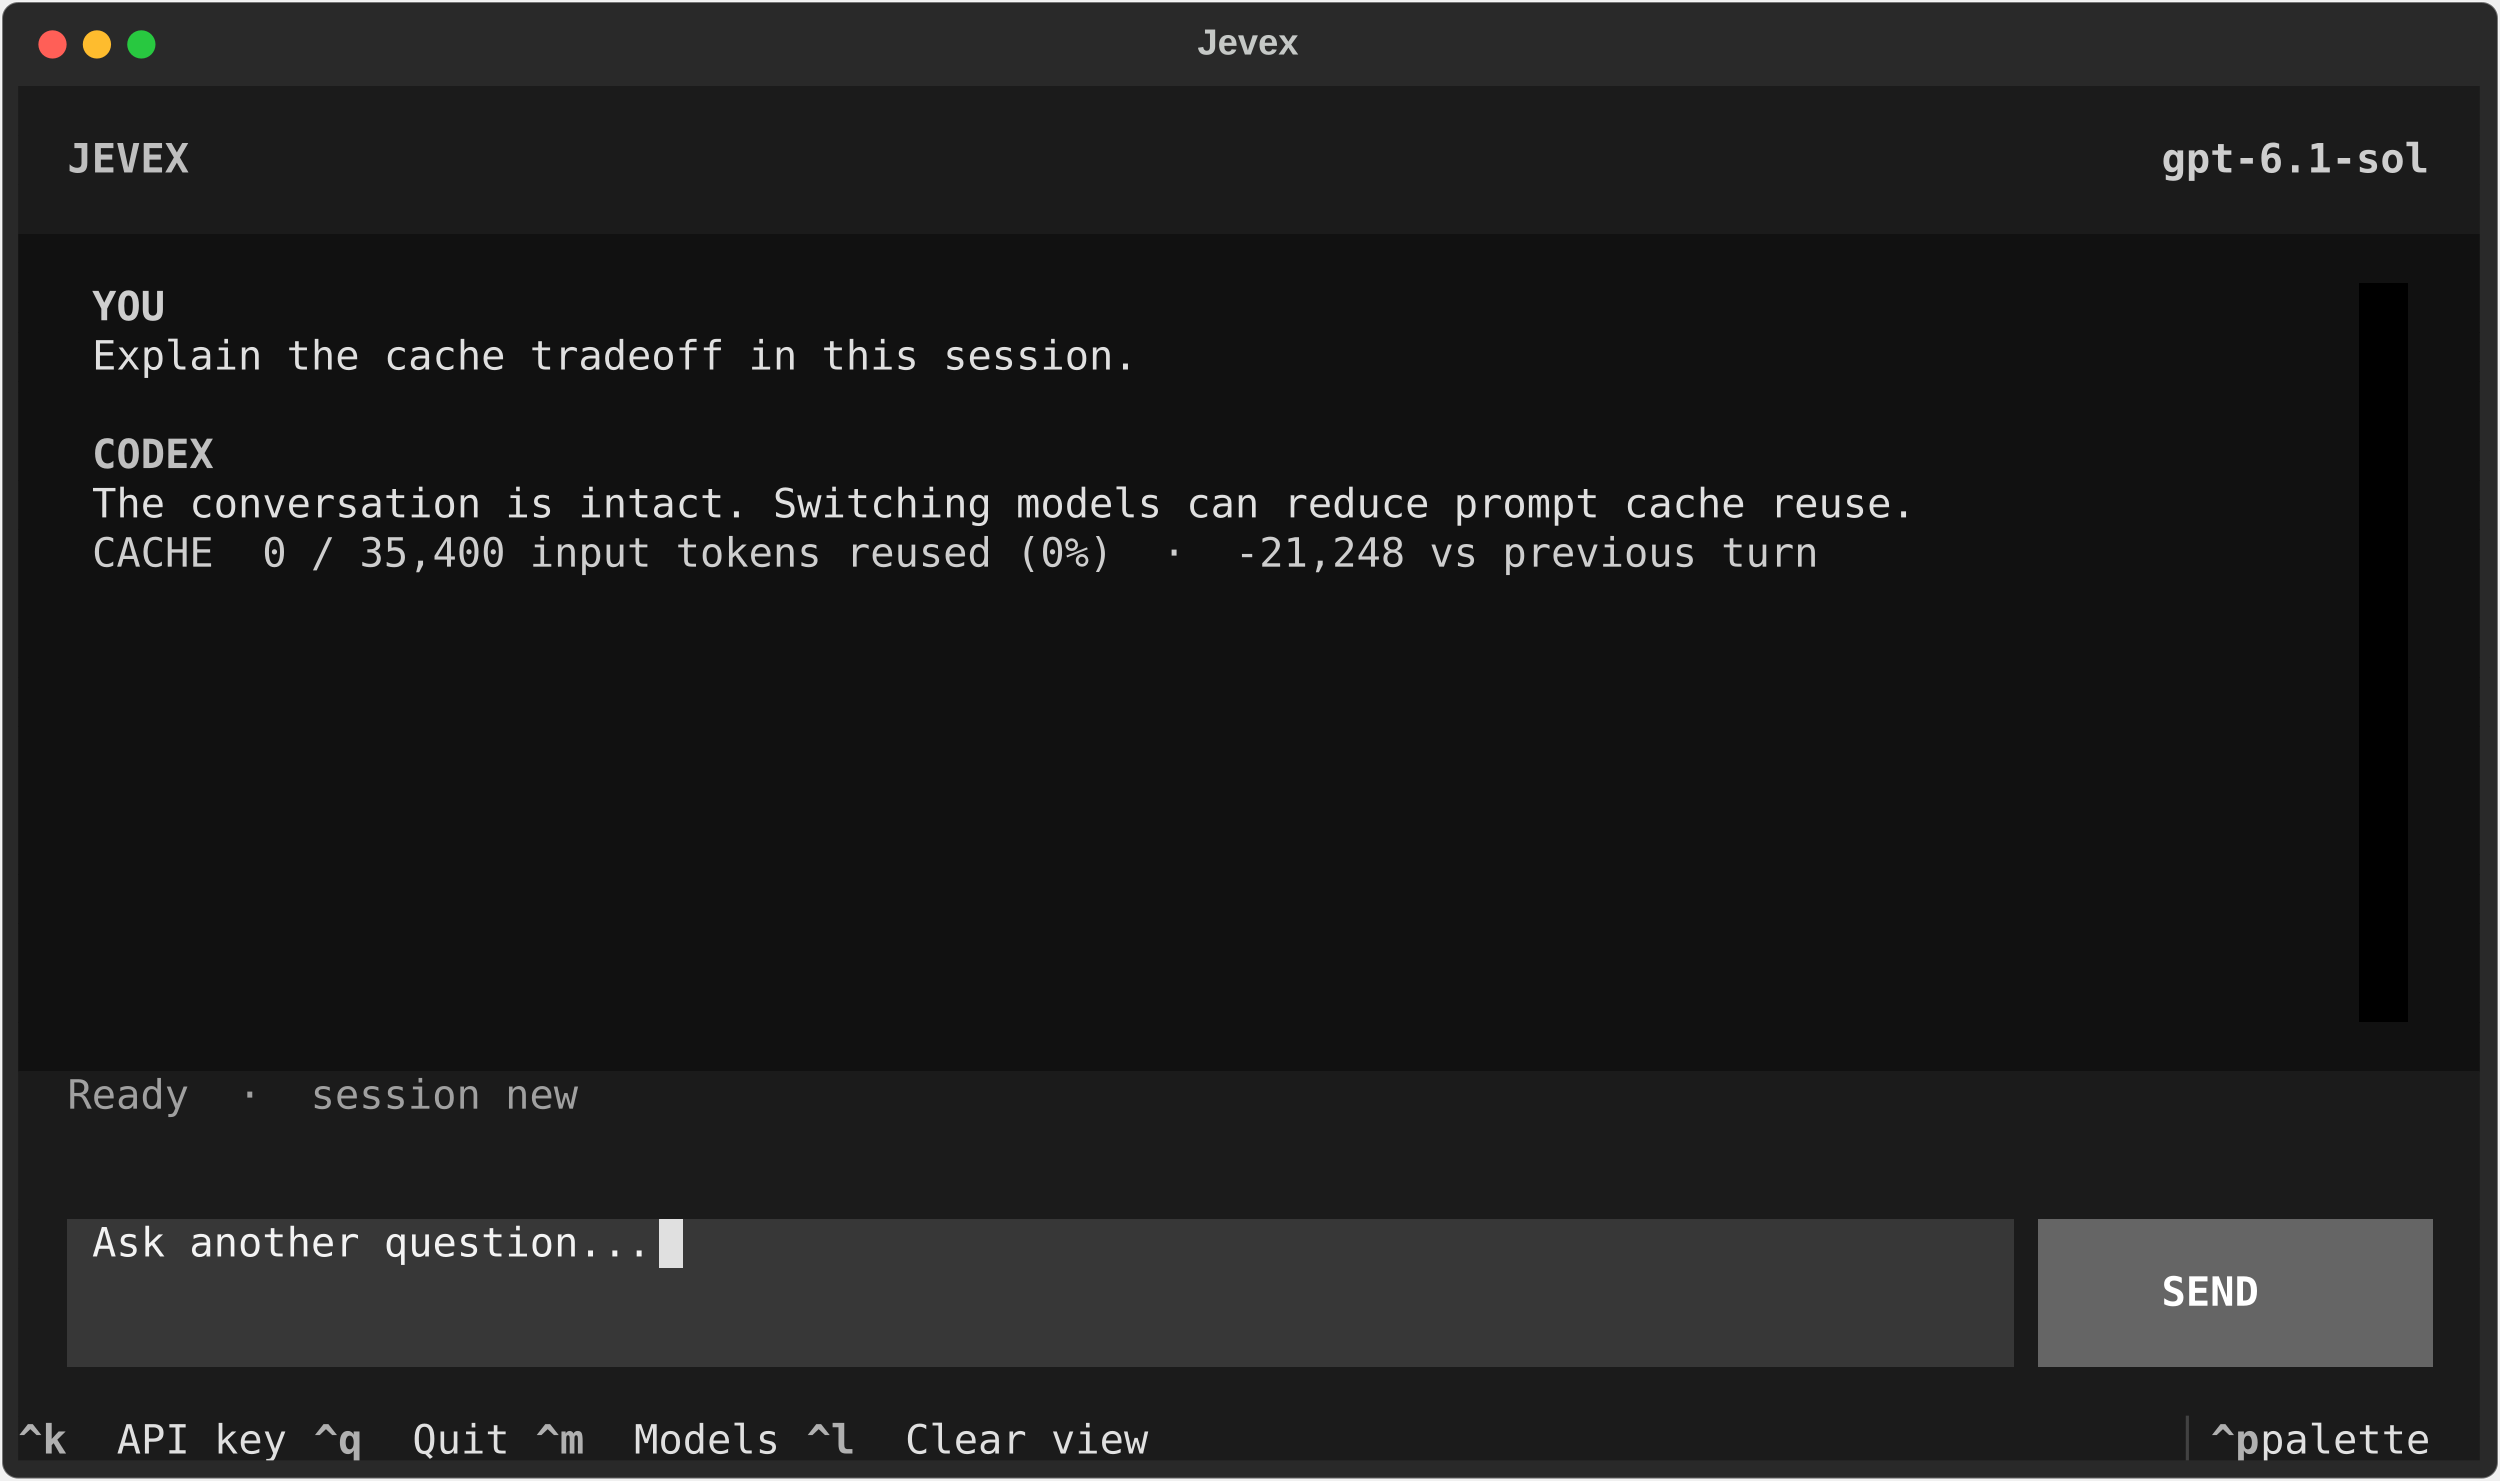
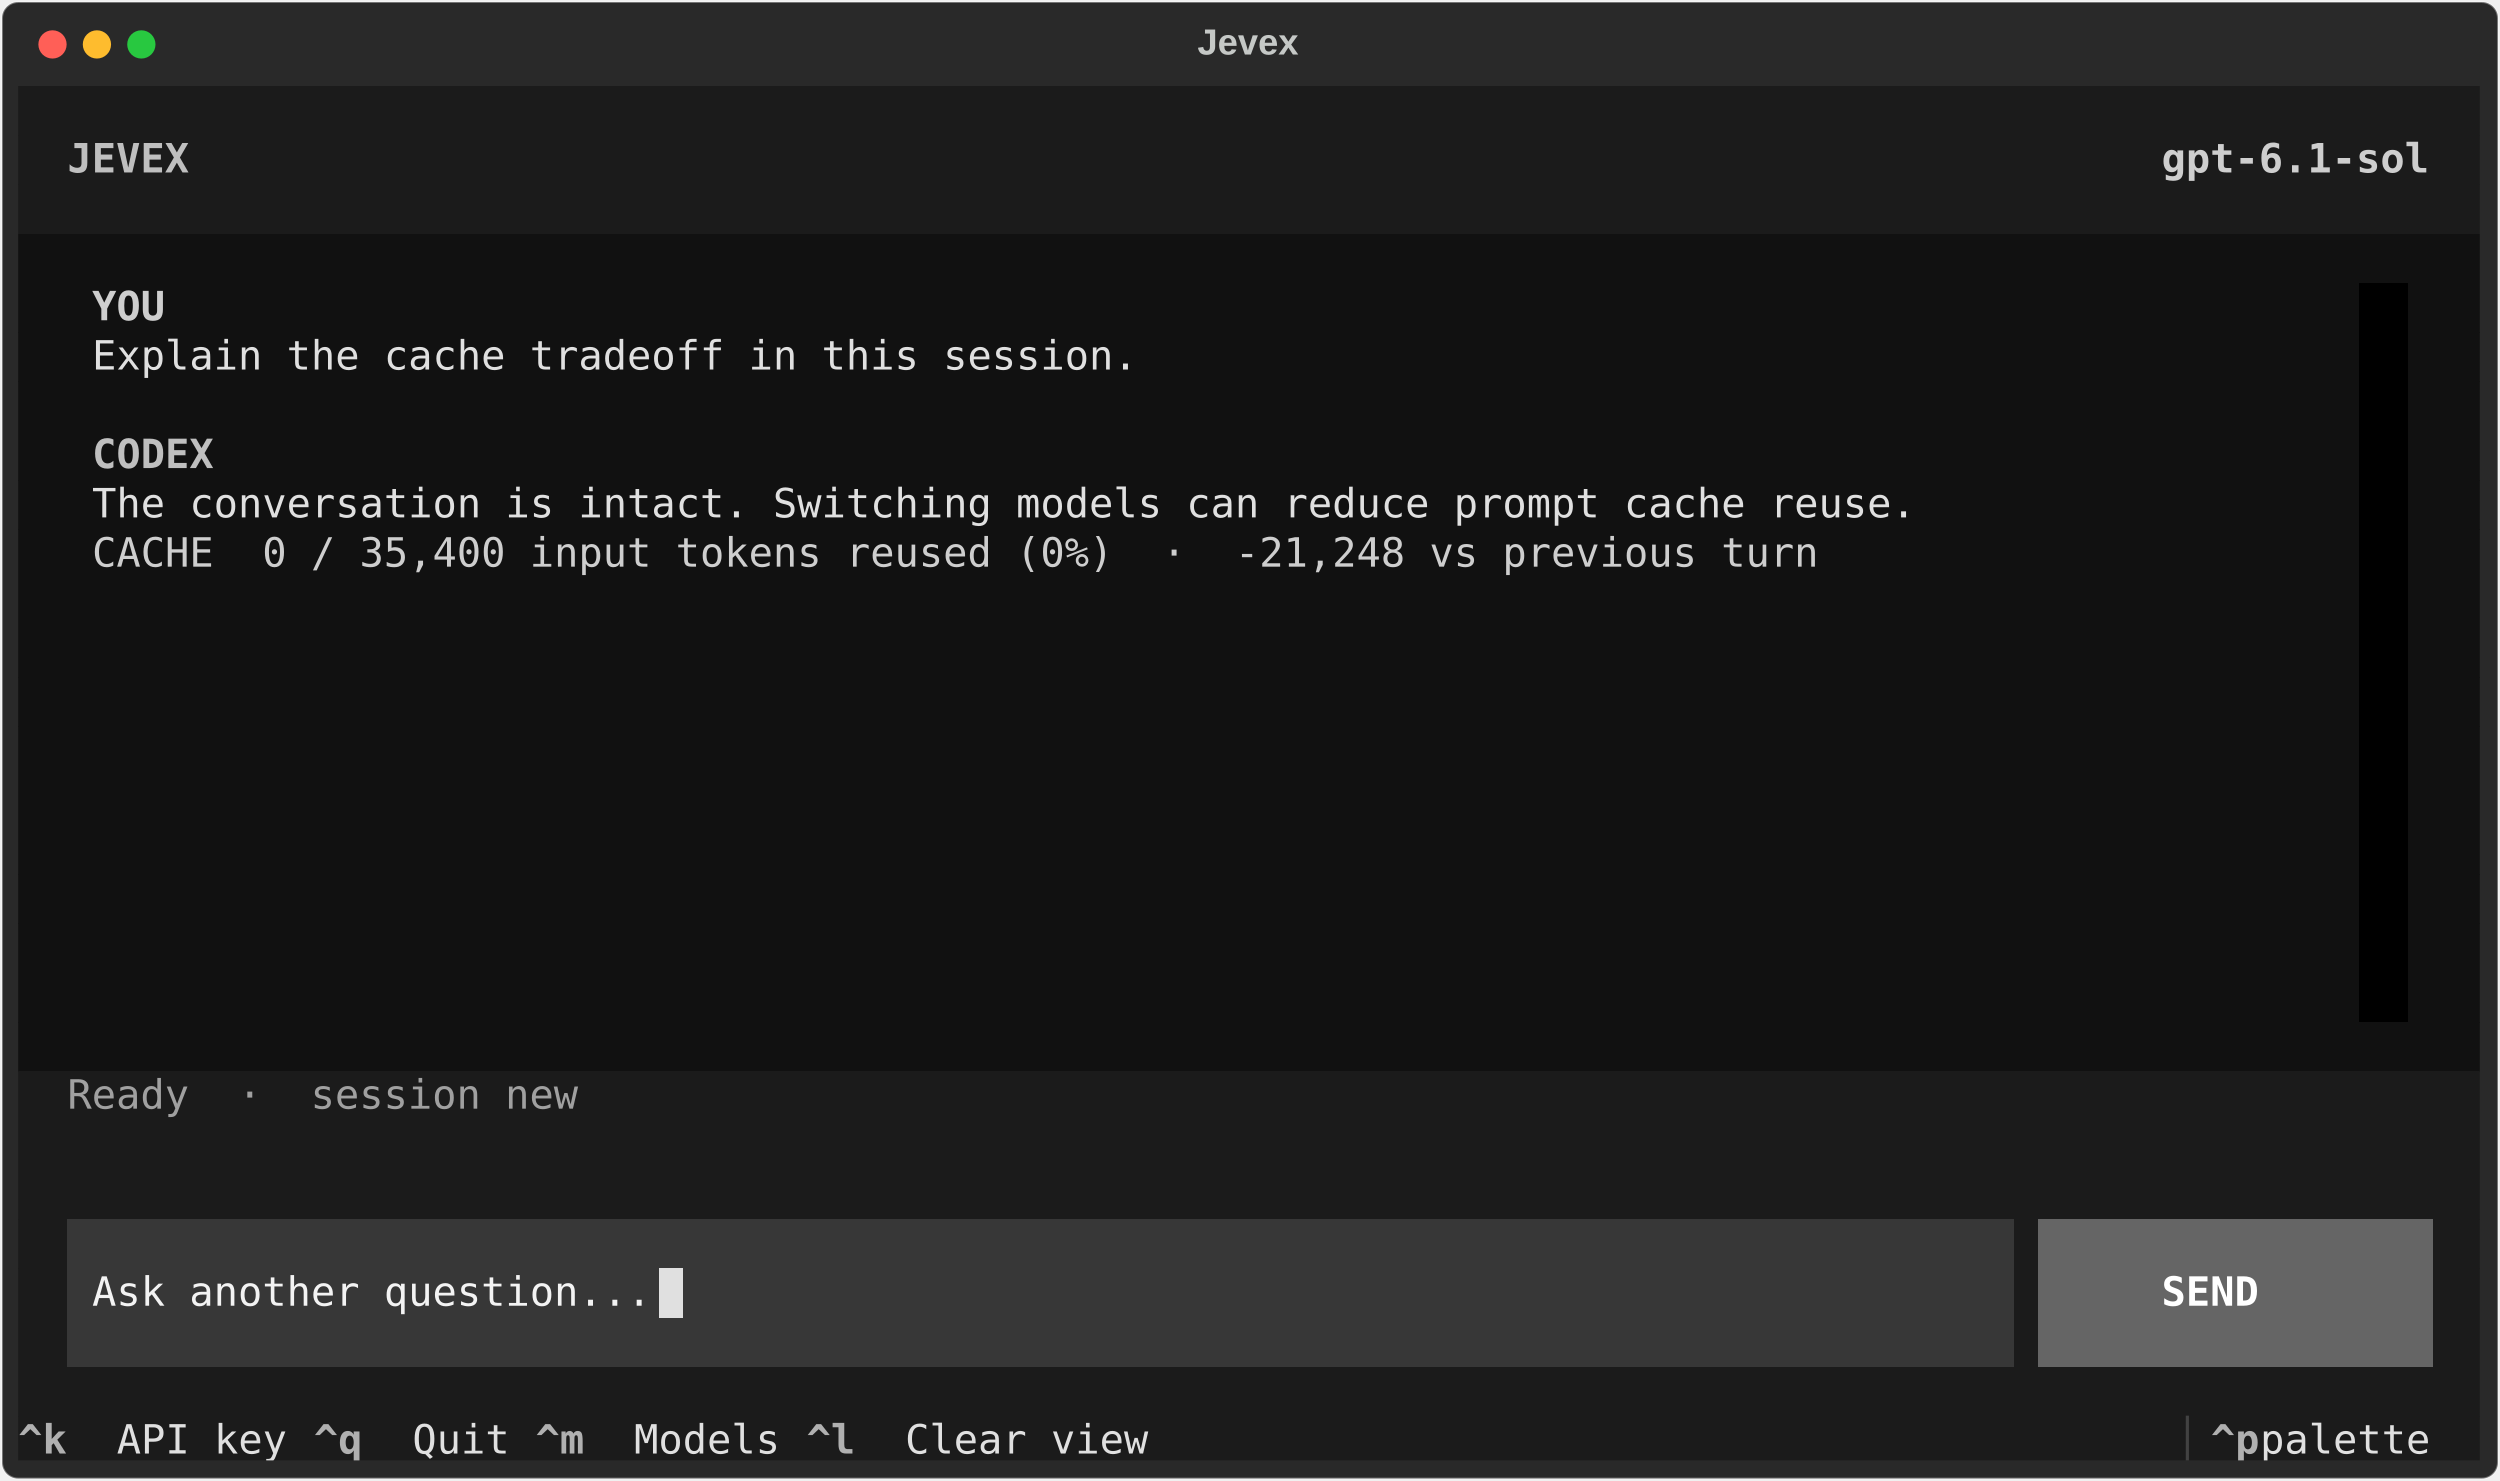
<svg xmlns="http://www.w3.org/2000/svg" class="rich-terminal" viewBox="0 0 1238 733.2">
  <style>

    @font-face {
        font-family: "Fira Code";
        src: local("FiraCode-Regular"),
                url("https://cdnjs.cloudflare.com/ajax/libs/firacode/6.2.0/woff2/FiraCode-Regular.woff2") format("woff2"),
                url("https://cdnjs.cloudflare.com/ajax/libs/firacode/6.2.0/woff/FiraCode-Regular.woff") format("woff");
        font-style: normal;
        font-weight: 400;
    }
    @font-face {
        font-family: "Fira Code";
        src: local("FiraCode-Bold"),
                url("https://cdnjs.cloudflare.com/ajax/libs/firacode/6.2.0/woff2/FiraCode-Bold.woff2") format("woff2"),
                url("https://cdnjs.cloudflare.com/ajax/libs/firacode/6.2.0/woff/FiraCode-Bold.woff") format("woff");
        font-style: bold;
        font-weight: 700;
    }

-     .terminal-2423433671-matrix {
+     .terminal-249092734-matrix {
        font-family: Fira Code, monospace;
        font-size: 20px;
        line-height: 24.4px;
        font-variant-east-asian: full-width;
    }

-     .terminal-2423433671-title {
+     .terminal-249092734-title {
        font-size: 18px;
        font-weight: bold;
        font-family: arial;
    }

-     .terminal-2423433671-r1 { fill: #c5c8c6 }
- .terminal-2423433671-r2 { fill: #bfbfbf;font-weight: bold }
- .terminal-2423433671-r3 { fill: #cecece;font-weight: bold }
- .terminal-2423433671-r4 { fill: #e0e0e0 }
- .terminal-2423433671-r5 { fill: #cecece }
- .terminal-2423433671-r6 { fill: #a0a0a0 }
- .terminal-2423433671-r7 { fill: #f3f3f3 }
- .terminal-2423433671-r8 { fill: #121212 }
- .terminal-2423433671-r9 { fill: #ffffff;font-weight: bold }
- .terminal-2423433671-r10 { fill: #b0b0b0;font-weight: bold }
- .terminal-2423433671-r11 { fill: #424242 }
+     .terminal-249092734-r1 { fill: #c5c8c6 }
+ .terminal-249092734-r2 { fill: #bfbfbf;font-weight: bold }
+ .terminal-249092734-r3 { fill: #cecece;font-weight: bold }
+ .terminal-249092734-r4 { fill: #e0e0e0 }
+ .terminal-249092734-r5 { fill: #cecece }
+ .terminal-249092734-r6 { fill: #a0a0a0 }
+ .terminal-249092734-r7 { fill: #ffffff;font-weight: bold }
+ .terminal-249092734-r8 { fill: #f3f3f3 }
+ .terminal-249092734-r9 { fill: #121212 }
+ .terminal-249092734-r10 { fill: #b0b0b0;font-weight: bold }
+ .terminal-249092734-r11 { fill: #424242 }
    </style>
  <defs>
-     <clipPath id="terminal-2423433671-clip-terminal">
+     <clipPath id="terminal-249092734-clip-terminal">
      <rect x="0" y="0" width="1219.0" height="682.2" />
    </clipPath>
-     <clipPath id="terminal-2423433671-line-0">
+     <clipPath id="terminal-249092734-line-0">
      <rect x="0" y="1.5" width="1220" height="24.65" />
    </clipPath>
-     <clipPath id="terminal-2423433671-line-1">
+     <clipPath id="terminal-249092734-line-1">
      <rect x="0" y="25.9" width="1220" height="24.65" />
    </clipPath>
-     <clipPath id="terminal-2423433671-line-2">
+     <clipPath id="terminal-249092734-line-2">
      <rect x="0" y="50.3" width="1220" height="24.65" />
    </clipPath>
-     <clipPath id="terminal-2423433671-line-3">
+     <clipPath id="terminal-249092734-line-3">
      <rect x="0" y="74.7" width="1220" height="24.65" />
    </clipPath>
-     <clipPath id="terminal-2423433671-line-4">
+     <clipPath id="terminal-249092734-line-4">
      <rect x="0" y="99.1" width="1220" height="24.65" />
    </clipPath>
-     <clipPath id="terminal-2423433671-line-5">
+     <clipPath id="terminal-249092734-line-5">
      <rect x="0" y="123.5" width="1220" height="24.65" />
    </clipPath>
-     <clipPath id="terminal-2423433671-line-6">
+     <clipPath id="terminal-249092734-line-6">
      <rect x="0" y="147.9" width="1220" height="24.65" />
    </clipPath>
-     <clipPath id="terminal-2423433671-line-7">
+     <clipPath id="terminal-249092734-line-7">
      <rect x="0" y="172.3" width="1220" height="24.65" />
    </clipPath>
-     <clipPath id="terminal-2423433671-line-8">
+     <clipPath id="terminal-249092734-line-8">
      <rect x="0" y="196.7" width="1220" height="24.65" />
    </clipPath>
-     <clipPath id="terminal-2423433671-line-9">
+     <clipPath id="terminal-249092734-line-9">
      <rect x="0" y="221.1" width="1220" height="24.65" />
    </clipPath>
-     <clipPath id="terminal-2423433671-line-10">
+     <clipPath id="terminal-249092734-line-10">
      <rect x="0" y="245.5" width="1220" height="24.65" />
    </clipPath>
-     <clipPath id="terminal-2423433671-line-11">
+     <clipPath id="terminal-249092734-line-11">
      <rect x="0" y="269.9" width="1220" height="24.65" />
    </clipPath>
-     <clipPath id="terminal-2423433671-line-12">
+     <clipPath id="terminal-249092734-line-12">
      <rect x="0" y="294.3" width="1220" height="24.65" />
    </clipPath>
-     <clipPath id="terminal-2423433671-line-13">
+     <clipPath id="terminal-249092734-line-13">
      <rect x="0" y="318.7" width="1220" height="24.65" />
    </clipPath>
-     <clipPath id="terminal-2423433671-line-14">
+     <clipPath id="terminal-249092734-line-14">
      <rect x="0" y="343.1" width="1220" height="24.65" />
    </clipPath>
-     <clipPath id="terminal-2423433671-line-15">
+     <clipPath id="terminal-249092734-line-15">
      <rect x="0" y="367.5" width="1220" height="24.65" />
    </clipPath>
-     <clipPath id="terminal-2423433671-line-16">
+     <clipPath id="terminal-249092734-line-16">
      <rect x="0" y="391.9" width="1220" height="24.65" />
    </clipPath>
-     <clipPath id="terminal-2423433671-line-17">
+     <clipPath id="terminal-249092734-line-17">
      <rect x="0" y="416.3" width="1220" height="24.65" />
    </clipPath>
-     <clipPath id="terminal-2423433671-line-18">
+     <clipPath id="terminal-249092734-line-18">
      <rect x="0" y="440.7" width="1220" height="24.65" />
    </clipPath>
-     <clipPath id="terminal-2423433671-line-19">
+     <clipPath id="terminal-249092734-line-19">
      <rect x="0" y="465.1" width="1220" height="24.65" />
    </clipPath>
-     <clipPath id="terminal-2423433671-line-20">
+     <clipPath id="terminal-249092734-line-20">
      <rect x="0" y="489.5" width="1220" height="24.65" />
    </clipPath>
-     <clipPath id="terminal-2423433671-line-21">
+     <clipPath id="terminal-249092734-line-21">
      <rect x="0" y="513.9" width="1220" height="24.65" />
    </clipPath>
-     <clipPath id="terminal-2423433671-line-22">
+     <clipPath id="terminal-249092734-line-22">
      <rect x="0" y="538.3" width="1220" height="24.65" />
    </clipPath>
-     <clipPath id="terminal-2423433671-line-23">
+     <clipPath id="terminal-249092734-line-23">
      <rect x="0" y="562.7" width="1220" height="24.65" />
    </clipPath>
-     <clipPath id="terminal-2423433671-line-24">
+     <clipPath id="terminal-249092734-line-24">
      <rect x="0" y="587.1" width="1220" height="24.65" />
    </clipPath>
-     <clipPath id="terminal-2423433671-line-25">
+     <clipPath id="terminal-249092734-line-25">
      <rect x="0" y="611.5" width="1220" height="24.65" />
    </clipPath>
-     <clipPath id="terminal-2423433671-line-26">
+     <clipPath id="terminal-249092734-line-26">
      <rect x="0" y="635.9" width="1220" height="24.65" />
    </clipPath>
  </defs>
  <rect fill="#292929" stroke="rgba(255,255,255,0.35)" stroke-width="1" x="1" y="1" width="1236" height="731.2" rx="8" />
-   <text class="terminal-2423433671-title" fill="#c5c8c6" text-anchor="middle" x="618" y="27">Jevex</text>
+   <text class="terminal-249092734-title" fill="#c5c8c6" text-anchor="middle" x="618" y="27">Jevex</text>
  <g transform="translate(26,22)">
    <circle cx="0" cy="0" r="7" fill="#ff5f57" />
    <circle cx="22" cy="0" r="7" fill="#febc2e" />
    <circle cx="44" cy="0" r="7" fill="#28c840" />
  </g>
-   <g transform="translate(9, 41)" clip-path="url(#terminal-2423433671-clip-terminal)">
+   <g transform="translate(9, 41)" clip-path="url(#terminal-249092734-clip-terminal)">
    <rect fill="#1b1b1b" x="0" y="1.5" width="24.4" height="24.65" shape-rendering="crispEdges" />
    <rect fill="#1b1b1b" x="24.4" y="1.5" width="1171.2" height="24.65" shape-rendering="crispEdges" />
    <rect fill="#1b1b1b" x="1195.6" y="1.5" width="24.4" height="24.65" shape-rendering="crispEdges" />
    <rect fill="#1b1b1b" x="0" y="25.9" width="24.4" height="24.65" shape-rendering="crispEdges" />
    <rect fill="#1b1b1b" x="24.4" y="25.9" width="61" height="24.65" shape-rendering="crispEdges" />
    <rect fill="#1b1b1b" x="85.4" y="25.9" width="976" height="24.65" shape-rendering="crispEdges" />
    <rect fill="#1b1b1b" x="1061.4" y="25.9" width="134.2" height="24.65" shape-rendering="crispEdges" />
    <rect fill="#1b1b1b" x="1195.6" y="25.9" width="24.4" height="24.65" shape-rendering="crispEdges" />
    <rect fill="#1b1b1b" x="0" y="50.3" width="24.4" height="24.65" shape-rendering="crispEdges" />
    <rect fill="#1b1b1b" x="24.4" y="50.3" width="1171.2" height="24.65" shape-rendering="crispEdges" />
    <rect fill="#1b1b1b" x="1195.6" y="50.3" width="24.4" height="24.65" shape-rendering="crispEdges" />
    <rect fill="#111111" x="0" y="74.7" width="1220" height="24.65" shape-rendering="crispEdges" />
    <rect fill="#111111" x="0" y="99.1" width="36.6" height="24.65" shape-rendering="crispEdges" />
    <rect fill="#111111" x="36.6" y="99.1" width="61" height="24.65" shape-rendering="crispEdges" />
    <rect fill="#111111" x="97.6" y="99.1" width="1061.4" height="24.65" shape-rendering="crispEdges" />
    <rect fill="#000000" x="1159" y="99.1" width="24.4" height="24.65" shape-rendering="crispEdges" />
    <rect fill="#111111" x="1183.4" y="99.1" width="36.6" height="24.65" shape-rendering="crispEdges" />
    <rect fill="#111111" x="0" y="123.5" width="36.6" height="24.65" shape-rendering="crispEdges" />
    <rect fill="#111111" x="36.6" y="123.5" width="524.6" height="24.65" shape-rendering="crispEdges" />
    <rect fill="#111111" x="561.2" y="123.5" width="597.8" height="24.65" shape-rendering="crispEdges" />
    <rect fill="#000000" x="1159" y="123.5" width="24.4" height="24.65" shape-rendering="crispEdges" />
    <rect fill="#111111" x="1183.4" y="123.5" width="36.6" height="24.65" shape-rendering="crispEdges" />
    <rect fill="#111111" x="0" y="147.9" width="36.6" height="24.65" shape-rendering="crispEdges" />
    <rect fill="#111111" x="36.6" y="147.9" width="1122.4" height="24.65" shape-rendering="crispEdges" />
    <rect fill="#000000" x="1159" y="147.9" width="24.4" height="24.65" shape-rendering="crispEdges" />
    <rect fill="#111111" x="1183.4" y="147.9" width="36.6" height="24.65" shape-rendering="crispEdges" />
    <rect fill="#111111" x="0" y="172.3" width="36.6" height="24.65" shape-rendering="crispEdges" />
    <rect fill="#111111" x="36.6" y="172.3" width="85.4" height="24.65" shape-rendering="crispEdges" />
    <rect fill="#111111" x="122" y="172.3" width="1037" height="24.65" shape-rendering="crispEdges" />
    <rect fill="#000000" x="1159" y="172.3" width="24.4" height="24.65" shape-rendering="crispEdges" />
    <rect fill="#111111" x="1183.4" y="172.3" width="36.6" height="24.65" shape-rendering="crispEdges" />
    <rect fill="#111111" x="0" y="196.7" width="36.6" height="24.65" shape-rendering="crispEdges" />
    <rect fill="#111111" x="36.6" y="196.7" width="915" height="24.65" shape-rendering="crispEdges" />
    <rect fill="#111111" x="951.6" y="196.7" width="207.4" height="24.65" shape-rendering="crispEdges" />
    <rect fill="#000000" x="1159" y="196.7" width="24.4" height="24.65" shape-rendering="crispEdges" />
    <rect fill="#111111" x="1183.4" y="196.7" width="36.6" height="24.65" shape-rendering="crispEdges" />
    <rect fill="#111111" x="0" y="221.1" width="36.6" height="24.65" shape-rendering="crispEdges" />
    <rect fill="#111111" x="36.6" y="221.1" width="890.6" height="24.65" shape-rendering="crispEdges" />
    <rect fill="#111111" x="927.2" y="221.1" width="231.8" height="24.65" shape-rendering="crispEdges" />
    <rect fill="#000000" x="1159" y="221.1" width="24.4" height="24.65" shape-rendering="crispEdges" />
    <rect fill="#111111" x="1183.4" y="221.1" width="36.6" height="24.65" shape-rendering="crispEdges" />
    <rect fill="#111111" x="0" y="245.5" width="36.6" height="24.65" shape-rendering="crispEdges" />
    <rect fill="#111111" x="36.6" y="245.5" width="1122.4" height="24.65" shape-rendering="crispEdges" />
    <rect fill="#000000" x="1159" y="245.5" width="24.4" height="24.65" shape-rendering="crispEdges" />
    <rect fill="#111111" x="1183.4" y="245.5" width="36.6" height="24.65" shape-rendering="crispEdges" />
    <rect fill="#111111" x="0" y="269.9" width="36.6" height="24.65" shape-rendering="crispEdges" />
    <rect fill="#111111" x="36.6" y="269.9" width="1122.4" height="24.65" shape-rendering="crispEdges" />
    <rect fill="#000000" x="1159" y="269.9" width="24.4" height="24.65" shape-rendering="crispEdges" />
    <rect fill="#111111" x="1183.4" y="269.9" width="36.6" height="24.65" shape-rendering="crispEdges" />
    <rect fill="#111111" x="0" y="294.3" width="36.6" height="24.65" shape-rendering="crispEdges" />
    <rect fill="#111111" x="36.6" y="294.3" width="1122.4" height="24.65" shape-rendering="crispEdges" />
    <rect fill="#000000" x="1159" y="294.3" width="24.4" height="24.65" shape-rendering="crispEdges" />
    <rect fill="#111111" x="1183.4" y="294.3" width="36.6" height="24.65" shape-rendering="crispEdges" />
    <rect fill="#111111" x="0" y="318.7" width="36.6" height="24.65" shape-rendering="crispEdges" />
    <rect fill="#111111" x="36.6" y="318.7" width="1122.4" height="24.65" shape-rendering="crispEdges" />
    <rect fill="#000000" x="1159" y="318.7" width="24.4" height="24.65" shape-rendering="crispEdges" />
    <rect fill="#111111" x="1183.4" y="318.7" width="36.6" height="24.65" shape-rendering="crispEdges" />
    <rect fill="#111111" x="0" y="343.1" width="36.6" height="24.65" shape-rendering="crispEdges" />
    <rect fill="#111111" x="36.6" y="343.1" width="1122.4" height="24.65" shape-rendering="crispEdges" />
    <rect fill="#000000" x="1159" y="343.1" width="24.4" height="24.65" shape-rendering="crispEdges" />
    <rect fill="#111111" x="1183.4" y="343.1" width="36.6" height="24.65" shape-rendering="crispEdges" />
    <rect fill="#111111" x="0" y="367.5" width="36.6" height="24.65" shape-rendering="crispEdges" />
    <rect fill="#111111" x="36.6" y="367.5" width="1122.4" height="24.65" shape-rendering="crispEdges" />
    <rect fill="#000000" x="1159" y="367.5" width="24.4" height="24.65" shape-rendering="crispEdges" />
    <rect fill="#111111" x="1183.4" y="367.5" width="36.6" height="24.65" shape-rendering="crispEdges" />
    <rect fill="#111111" x="0" y="391.9" width="36.6" height="24.65" shape-rendering="crispEdges" />
    <rect fill="#111111" x="36.6" y="391.9" width="1122.4" height="24.65" shape-rendering="crispEdges" />
    <rect fill="#000000" x="1159" y="391.9" width="24.4" height="24.65" shape-rendering="crispEdges" />
    <rect fill="#111111" x="1183.4" y="391.9" width="36.6" height="24.65" shape-rendering="crispEdges" />
    <rect fill="#111111" x="0" y="416.3" width="36.6" height="24.65" shape-rendering="crispEdges" />
    <rect fill="#111111" x="36.6" y="416.3" width="1122.4" height="24.65" shape-rendering="crispEdges" />
    <rect fill="#000000" x="1159" y="416.3" width="24.4" height="24.65" shape-rendering="crispEdges" />
    <rect fill="#111111" x="1183.4" y="416.3" width="36.6" height="24.65" shape-rendering="crispEdges" />
    <rect fill="#111111" x="0" y="440.7" width="36.6" height="24.65" shape-rendering="crispEdges" />
    <rect fill="#111111" x="36.6" y="440.7" width="1122.4" height="24.65" shape-rendering="crispEdges" />
    <rect fill="#000000" x="1159" y="440.7" width="24.4" height="24.65" shape-rendering="crispEdges" />
    <rect fill="#111111" x="1183.4" y="440.7" width="36.6" height="24.65" shape-rendering="crispEdges" />
    <rect fill="#111111" x="0" y="465.1" width="1220" height="24.65" shape-rendering="crispEdges" />
    <rect fill="#1b1b1b" x="0" y="489.5" width="24.4" height="24.65" shape-rendering="crispEdges" />
    <rect fill="#1b1b1b" x="24.4" y="489.5" width="256.2" height="24.65" shape-rendering="crispEdges" />
    <rect fill="#1b1b1b" x="280.6" y="489.5" width="915" height="24.65" shape-rendering="crispEdges" />
    <rect fill="#1b1b1b" x="1195.6" y="489.5" width="24.4" height="24.65" shape-rendering="crispEdges" />
    <rect fill="#1b1b1b" x="0" y="513.9" width="24.4" height="24.65" shape-rendering="crispEdges" />
    <rect fill="#1b1b1b" x="24.4" y="513.9" width="1171.2" height="24.65" shape-rendering="crispEdges" />
    <rect fill="#1b1b1b" x="1195.6" y="513.9" width="24.4" height="24.65" shape-rendering="crispEdges" />
    <rect fill="#1b1b1b" x="0" y="538.3" width="1220" height="24.65" shape-rendering="crispEdges" />
    <rect fill="#1b1b1b" x="0" y="562.7" width="24.4" height="24.65" shape-rendering="crispEdges" />
-     <rect fill="#373737" x="24.4" y="562.7" width="12.2" height="24.65" shape-rendering="crispEdges" />
-     <rect fill="#373737" x="36.6" y="562.7" width="280.6" height="24.65" shape-rendering="crispEdges" />
-     <rect fill="#e0e0e0" x="317.2" y="562.7" width="12.2" height="24.65" shape-rendering="crispEdges" />
-     <rect fill="#373737" x="329.4" y="562.7" width="646.6" height="24.65" shape-rendering="crispEdges" />
-     <rect fill="#373737" x="976" y="562.7" width="12.2" height="24.65" shape-rendering="crispEdges" />
+     <rect fill="#373737" x="24.4" y="562.7" width="963.8" height="24.65" shape-rendering="crispEdges" />
    <rect fill="#1b1b1b" x="988.2" y="562.7" width="12.2" height="24.65" shape-rendering="crispEdges" />
    <rect fill="#656565" x="1000.4" y="562.7" width="195.2" height="24.65" shape-rendering="crispEdges" />
    <rect fill="#1b1b1b" x="1195.6" y="562.7" width="24.4" height="24.65" shape-rendering="crispEdges" />
    <rect fill="#1b1b1b" x="0" y="587.1" width="24.4" height="24.65" shape-rendering="crispEdges" />
    <rect fill="#373737" x="24.4" y="587.1" width="12.2" height="24.65" shape-rendering="crispEdges" />
-     <rect fill="#373737" x="36.6" y="587.1" width="939.4" height="24.65" shape-rendering="crispEdges" />
+     <rect fill="#373737" x="36.6" y="587.1" width="280.6" height="24.65" shape-rendering="crispEdges" />
+     <rect fill="#e0e0e0" x="317.2" y="587.1" width="12.2" height="24.65" shape-rendering="crispEdges" />
+     <rect fill="#373737" x="329.4" y="587.1" width="646.6" height="24.65" shape-rendering="crispEdges" />
    <rect fill="#373737" x="976" y="587.1" width="12.2" height="24.65" shape-rendering="crispEdges" />
    <rect fill="#1b1b1b" x="988.2" y="587.1" width="12.2" height="24.65" shape-rendering="crispEdges" />
    <rect fill="#656565" x="1000.4" y="587.1" width="61" height="24.65" shape-rendering="crispEdges" />
    <rect fill="#656565" x="1061.4" y="587.1" width="73.2" height="24.65" shape-rendering="crispEdges" />
    <rect fill="#656565" x="1134.6" y="587.1" width="61" height="24.65" shape-rendering="crispEdges" />
    <rect fill="#1b1b1b" x="1195.6" y="587.1" width="24.4" height="24.65" shape-rendering="crispEdges" />
    <rect fill="#1b1b1b" x="0" y="611.5" width="24.4" height="24.65" shape-rendering="crispEdges" />
-     <rect fill="#373737" x="24.4" y="611.5" width="12.2" height="24.65" shape-rendering="crispEdges" />
-     <rect fill="#373737" x="36.6" y="611.5" width="939.4" height="24.65" shape-rendering="crispEdges" />
-     <rect fill="#373737" x="976" y="611.5" width="12.2" height="24.65" shape-rendering="crispEdges" />
+     <rect fill="#373737" x="24.4" y="611.5" width="963.8" height="24.65" shape-rendering="crispEdges" />
    <rect fill="#1b1b1b" x="988.2" y="611.5" width="12.2" height="24.65" shape-rendering="crispEdges" />
    <rect fill="#656565" x="1000.4" y="611.5" width="195.2" height="24.65" shape-rendering="crispEdges" />
    <rect fill="#1b1b1b" x="1195.6" y="611.5" width="24.4" height="24.65" shape-rendering="crispEdges" />
    <rect fill="#1b1b1b" x="0" y="635.9" width="1220" height="24.65" shape-rendering="crispEdges" />
    <rect fill="#1b1b1b" x="0" y="660.3" width="48.8" height="24.65" shape-rendering="crispEdges" />
    <rect fill="#1b1b1b" x="48.8" y="660.3" width="97.6" height="24.65" shape-rendering="crispEdges" />
    <rect fill="#1b1b1b" x="146.4" y="660.3" width="48.8" height="24.65" shape-rendering="crispEdges" />
    <rect fill="#1b1b1b" x="195.2" y="660.3" width="61" height="24.65" shape-rendering="crispEdges" />
    <rect fill="#1b1b1b" x="256.2" y="660.3" width="48.8" height="24.65" shape-rendering="crispEdges" />
    <rect fill="#1b1b1b" x="305" y="660.3" width="85.4" height="24.65" shape-rendering="crispEdges" />
    <rect fill="#1b1b1b" x="390.4" y="660.3" width="48.8" height="24.65" shape-rendering="crispEdges" />
    <rect fill="#1b1b1b" x="439.2" y="660.3" width="134.2" height="24.65" shape-rendering="crispEdges" />
    <rect fill="#1b1b1b" x="573.4" y="660.3" width="500.2" height="24.65" shape-rendering="crispEdges" />
    <rect fill="#1b1b1b" x="1073.6" y="660.3" width="12.2" height="24.65" shape-rendering="crispEdges" />
    <rect fill="#1b1b1b" x="1085.8" y="660.3" width="24.4" height="24.65" shape-rendering="crispEdges" />
    <rect fill="#1b1b1b" x="1110.2" y="660.3" width="97.6" height="24.65" shape-rendering="crispEdges" />
    <rect fill="#1b1b1b" x="1207.8" y="660.3" width="12.2" height="24.65" shape-rendering="crispEdges" />
-     <g class="terminal-2423433671-matrix">
-       <text class="terminal-2423433671-r1" x="1220" y="20" textLength="12.2" clip-path="url(#terminal-2423433671-line-0)">
- </text>
-       <text class="terminal-2423433671-r2" x="24.4" y="44.4" textLength="61" clip-path="url(#terminal-2423433671-line-1)">JEVEX</text>
-       <text class="terminal-2423433671-r3" x="1061.4" y="44.4" textLength="134.2" clip-path="url(#terminal-2423433671-line-1)">gpt-6.1-sol</text>
-       <text class="terminal-2423433671-r1" x="1220" y="44.4" textLength="12.2" clip-path="url(#terminal-2423433671-line-1)">
- </text>
-       <text class="terminal-2423433671-r1" x="1220" y="68.8" textLength="12.2" clip-path="url(#terminal-2423433671-line-2)">
- </text>
-       <text class="terminal-2423433671-r1" x="1220" y="93.2" textLength="12.2" clip-path="url(#terminal-2423433671-line-3)">
- </text>
-       <text class="terminal-2423433671-r3" x="36.6" y="117.6" textLength="61" clip-path="url(#terminal-2423433671-line-4)">  YOU</text>
-       <text class="terminal-2423433671-r1" x="1220" y="117.6" textLength="12.2" clip-path="url(#terminal-2423433671-line-4)">
- </text>
-       <text class="terminal-2423433671-r4" x="36.6" y="142" textLength="524.6" clip-path="url(#terminal-2423433671-line-5)">Explain the cache tradeoff in this session.</text>
-       <text class="terminal-2423433671-r1" x="1220" y="142" textLength="12.2" clip-path="url(#terminal-2423433671-line-5)">
- </text>
-       <text class="terminal-2423433671-r1" x="1220" y="166.4" textLength="12.2" clip-path="url(#terminal-2423433671-line-6)">
- </text>
-       <text class="terminal-2423433671-r2" x="36.6" y="190.8" textLength="85.4" clip-path="url(#terminal-2423433671-line-7)">  CODEX</text>
-       <text class="terminal-2423433671-r1" x="1220" y="190.8" textLength="12.2" clip-path="url(#terminal-2423433671-line-7)">
- </text>
-       <text class="terminal-2423433671-r4" x="36.6" y="215.2" textLength="915" clip-path="url(#terminal-2423433671-line-8)">The conversation is intact. Switching models can reduce prompt cache reuse.</text>
-       <text class="terminal-2423433671-r1" x="1220" y="215.2" textLength="12.2" clip-path="url(#terminal-2423433671-line-8)">
- </text>
-       <text class="terminal-2423433671-r5" x="36.6" y="239.6" textLength="890.6" clip-path="url(#terminal-2423433671-line-9)">  CACHE  0 / 35,400 input tokens reused (0%)  ·  -21,248 vs previous turn</text>
-       <text class="terminal-2423433671-r1" x="1220" y="239.6" textLength="12.2" clip-path="url(#terminal-2423433671-line-9)">
- </text>
-       <text class="terminal-2423433671-r1" x="1220" y="264" textLength="12.2" clip-path="url(#terminal-2423433671-line-10)">
- </text>
-       <text class="terminal-2423433671-r1" x="1220" y="288.4" textLength="12.2" clip-path="url(#terminal-2423433671-line-11)">
- </text>
-       <text class="terminal-2423433671-r1" x="1220" y="312.8" textLength="12.2" clip-path="url(#terminal-2423433671-line-12)">
- </text>
-       <text class="terminal-2423433671-r1" x="1220" y="337.2" textLength="12.2" clip-path="url(#terminal-2423433671-line-13)">
- </text>
-       <text class="terminal-2423433671-r1" x="1220" y="361.6" textLength="12.2" clip-path="url(#terminal-2423433671-line-14)">
- </text>
-       <text class="terminal-2423433671-r1" x="1220" y="386" textLength="12.2" clip-path="url(#terminal-2423433671-line-15)">
- </text>
-       <text class="terminal-2423433671-r1" x="1220" y="410.4" textLength="12.2" clip-path="url(#terminal-2423433671-line-16)">
- </text>
-       <text class="terminal-2423433671-r1" x="1220" y="434.8" textLength="12.2" clip-path="url(#terminal-2423433671-line-17)">
- </text>
-       <text class="terminal-2423433671-r1" x="1220" y="459.2" textLength="12.2" clip-path="url(#terminal-2423433671-line-18)">
- </text>
-       <text class="terminal-2423433671-r1" x="1220" y="483.6" textLength="12.2" clip-path="url(#terminal-2423433671-line-19)">
- </text>
-       <text class="terminal-2423433671-r6" x="24.4" y="508" textLength="256.2" clip-path="url(#terminal-2423433671-line-20)">Ready  ·  session new</text>
-       <text class="terminal-2423433671-r1" x="1220" y="508" textLength="12.2" clip-path="url(#terminal-2423433671-line-20)">
- </text>
-       <text class="terminal-2423433671-r1" x="1220" y="532.4" textLength="12.2" clip-path="url(#terminal-2423433671-line-21)">
- </text>
-       <text class="terminal-2423433671-r1" x="1220" y="556.8" textLength="12.2" clip-path="url(#terminal-2423433671-line-22)">
- </text>
-       <text class="terminal-2423433671-r7" x="36.6" y="581.2" textLength="280.6" clip-path="url(#terminal-2423433671-line-23)">Ask another question...</text>
-       <text class="terminal-2423433671-r1" x="1220" y="581.2" textLength="12.2" clip-path="url(#terminal-2423433671-line-23)">
- </text>
-       <text class="terminal-2423433671-r9" x="1061.4" y="605.6" textLength="73.2" clip-path="url(#terminal-2423433671-line-24)"> SEND </text>
-       <text class="terminal-2423433671-r1" x="1220" y="605.6" textLength="12.2" clip-path="url(#terminal-2423433671-line-24)">
- </text>
-       <text class="terminal-2423433671-r1" x="1220" y="630" textLength="12.2" clip-path="url(#terminal-2423433671-line-25)">
- </text>
-       <text class="terminal-2423433671-r1" x="1220" y="654.4" textLength="12.2" clip-path="url(#terminal-2423433671-line-26)">
- </text>
-       <text class="terminal-2423433671-r10" x="0" y="678.8" textLength="48.8" clip-path="url(#terminal-2423433671-line-27)"> ^k </text>
-       <text class="terminal-2423433671-r4" x="48.8" y="678.8" textLength="97.6" clip-path="url(#terminal-2423433671-line-27)">API key </text>
-       <text class="terminal-2423433671-r10" x="146.4" y="678.8" textLength="48.8" clip-path="url(#terminal-2423433671-line-27)"> ^q </text>
-       <text class="terminal-2423433671-r4" x="195.2" y="678.8" textLength="61" clip-path="url(#terminal-2423433671-line-27)">Quit </text>
-       <text class="terminal-2423433671-r10" x="256.2" y="678.8" textLength="48.8" clip-path="url(#terminal-2423433671-line-27)"> ^m </text>
-       <text class="terminal-2423433671-r4" x="305" y="678.8" textLength="85.4" clip-path="url(#terminal-2423433671-line-27)">Models </text>
-       <text class="terminal-2423433671-r10" x="390.4" y="678.8" textLength="48.8" clip-path="url(#terminal-2423433671-line-27)"> ^l </text>
-       <text class="terminal-2423433671-r4" x="439.2" y="678.8" textLength="134.2" clip-path="url(#terminal-2423433671-line-27)">Clear view </text>
-       <text class="terminal-2423433671-r11" x="1073.6" y="678.8" textLength="12.2" clip-path="url(#terminal-2423433671-line-27)">▏</text>
-       <text class="terminal-2423433671-r10" x="1085.8" y="678.8" textLength="24.4" clip-path="url(#terminal-2423433671-line-27)">^p</text>
-       <text class="terminal-2423433671-r4" x="1110.2" y="678.8" textLength="97.6" clip-path="url(#terminal-2423433671-line-27)"> palette</text>
+     <g class="terminal-249092734-matrix">
+       <text class="terminal-249092734-r1" x="1220" y="20" textLength="12.2" clip-path="url(#terminal-249092734-line-0)">
+ </text>
+       <text class="terminal-249092734-r2" x="24.4" y="44.4" textLength="61" clip-path="url(#terminal-249092734-line-1)">JEVEX</text>
+       <text class="terminal-249092734-r3" x="1061.4" y="44.4" textLength="134.2" clip-path="url(#terminal-249092734-line-1)">gpt-6.1-sol</text>
+       <text class="terminal-249092734-r1" x="1220" y="44.4" textLength="12.2" clip-path="url(#terminal-249092734-line-1)">
+ </text>
+       <text class="terminal-249092734-r1" x="1220" y="68.8" textLength="12.2" clip-path="url(#terminal-249092734-line-2)">
+ </text>
+       <text class="terminal-249092734-r1" x="1220" y="93.2" textLength="12.2" clip-path="url(#terminal-249092734-line-3)">
+ </text>
+       <text class="terminal-249092734-r3" x="36.6" y="117.6" textLength="61" clip-path="url(#terminal-249092734-line-4)">  YOU</text>
+       <text class="terminal-249092734-r1" x="1220" y="117.6" textLength="12.2" clip-path="url(#terminal-249092734-line-4)">
+ </text>
+       <text class="terminal-249092734-r4" x="36.6" y="142" textLength="524.6" clip-path="url(#terminal-249092734-line-5)">Explain the cache tradeoff in this session.</text>
+       <text class="terminal-249092734-r1" x="1220" y="142" textLength="12.2" clip-path="url(#terminal-249092734-line-5)">
+ </text>
+       <text class="terminal-249092734-r1" x="1220" y="166.4" textLength="12.2" clip-path="url(#terminal-249092734-line-6)">
+ </text>
+       <text class="terminal-249092734-r2" x="36.6" y="190.8" textLength="85.4" clip-path="url(#terminal-249092734-line-7)">  CODEX</text>
+       <text class="terminal-249092734-r1" x="1220" y="190.8" textLength="12.2" clip-path="url(#terminal-249092734-line-7)">
+ </text>
+       <text class="terminal-249092734-r4" x="36.6" y="215.2" textLength="915" clip-path="url(#terminal-249092734-line-8)">The conversation is intact. Switching models can reduce prompt cache reuse.</text>
+       <text class="terminal-249092734-r1" x="1220" y="215.2" textLength="12.2" clip-path="url(#terminal-249092734-line-8)">
+ </text>
+       <text class="terminal-249092734-r5" x="36.6" y="239.6" textLength="890.6" clip-path="url(#terminal-249092734-line-9)">  CACHE  0 / 35,400 input tokens reused (0%)  ·  -21,248 vs previous turn</text>
+       <text class="terminal-249092734-r1" x="1220" y="239.6" textLength="12.2" clip-path="url(#terminal-249092734-line-9)">
+ </text>
+       <text class="terminal-249092734-r1" x="1220" y="264" textLength="12.2" clip-path="url(#terminal-249092734-line-10)">
+ </text>
+       <text class="terminal-249092734-r1" x="1220" y="288.4" textLength="12.2" clip-path="url(#terminal-249092734-line-11)">
+ </text>
+       <text class="terminal-249092734-r1" x="1220" y="312.8" textLength="12.2" clip-path="url(#terminal-249092734-line-12)">
+ </text>
+       <text class="terminal-249092734-r1" x="1220" y="337.2" textLength="12.2" clip-path="url(#terminal-249092734-line-13)">
+ </text>
+       <text class="terminal-249092734-r1" x="1220" y="361.6" textLength="12.2" clip-path="url(#terminal-249092734-line-14)">
+ </text>
+       <text class="terminal-249092734-r1" x="1220" y="386" textLength="12.2" clip-path="url(#terminal-249092734-line-15)">
+ </text>
+       <text class="terminal-249092734-r1" x="1220" y="410.4" textLength="12.2" clip-path="url(#terminal-249092734-line-16)">
+ </text>
+       <text class="terminal-249092734-r1" x="1220" y="434.8" textLength="12.2" clip-path="url(#terminal-249092734-line-17)">
+ </text>
+       <text class="terminal-249092734-r1" x="1220" y="459.2" textLength="12.2" clip-path="url(#terminal-249092734-line-18)">
+ </text>
+       <text class="terminal-249092734-r1" x="1220" y="483.6" textLength="12.2" clip-path="url(#terminal-249092734-line-19)">
+ </text>
+       <text class="terminal-249092734-r6" x="24.4" y="508" textLength="256.2" clip-path="url(#terminal-249092734-line-20)">Ready  ·  session new</text>
+       <text class="terminal-249092734-r1" x="1220" y="508" textLength="12.2" clip-path="url(#terminal-249092734-line-20)">
+ </text>
+       <text class="terminal-249092734-r1" x="1220" y="532.4" textLength="12.2" clip-path="url(#terminal-249092734-line-21)">
+ </text>
+       <text class="terminal-249092734-r1" x="1220" y="556.8" textLength="12.2" clip-path="url(#terminal-249092734-line-22)">
+ </text>
+       <text class="terminal-249092734-r1" x="1220" y="581.2" textLength="12.2" clip-path="url(#terminal-249092734-line-23)">
+ </text>
+       <text class="terminal-249092734-r8" x="36.6" y="605.6" textLength="280.6" clip-path="url(#terminal-249092734-line-24)">Ask another question...</text>
+       <text class="terminal-249092734-r7" x="1061.4" y="605.6" textLength="73.2" clip-path="url(#terminal-249092734-line-24)"> SEND </text>
+       <text class="terminal-249092734-r1" x="1220" y="605.6" textLength="12.2" clip-path="url(#terminal-249092734-line-24)">
+ </text>
+       <text class="terminal-249092734-r1" x="1220" y="630" textLength="12.2" clip-path="url(#terminal-249092734-line-25)">
+ </text>
+       <text class="terminal-249092734-r1" x="1220" y="654.4" textLength="12.2" clip-path="url(#terminal-249092734-line-26)">
+ </text>
+       <text class="terminal-249092734-r10" x="0" y="678.8" textLength="48.8" clip-path="url(#terminal-249092734-line-27)"> ^k </text>
+       <text class="terminal-249092734-r4" x="48.8" y="678.8" textLength="97.6" clip-path="url(#terminal-249092734-line-27)">API key </text>
+       <text class="terminal-249092734-r10" x="146.4" y="678.8" textLength="48.8" clip-path="url(#terminal-249092734-line-27)"> ^q </text>
+       <text class="terminal-249092734-r4" x="195.2" y="678.8" textLength="61" clip-path="url(#terminal-249092734-line-27)">Quit </text>
+       <text class="terminal-249092734-r10" x="256.2" y="678.8" textLength="48.8" clip-path="url(#terminal-249092734-line-27)"> ^m </text>
+       <text class="terminal-249092734-r4" x="305" y="678.8" textLength="85.4" clip-path="url(#terminal-249092734-line-27)">Models </text>
+       <text class="terminal-249092734-r10" x="390.4" y="678.8" textLength="48.8" clip-path="url(#terminal-249092734-line-27)"> ^l </text>
+       <text class="terminal-249092734-r4" x="439.2" y="678.8" textLength="134.2" clip-path="url(#terminal-249092734-line-27)">Clear view </text>
+       <text class="terminal-249092734-r11" x="1073.6" y="678.8" textLength="12.2" clip-path="url(#terminal-249092734-line-27)">▏</text>
+       <text class="terminal-249092734-r10" x="1085.8" y="678.8" textLength="24.4" clip-path="url(#terminal-249092734-line-27)">^p</text>
+       <text class="terminal-249092734-r4" x="1110.2" y="678.8" textLength="97.6" clip-path="url(#terminal-249092734-line-27)"> palette</text>
    </g>
  </g>
</svg>
